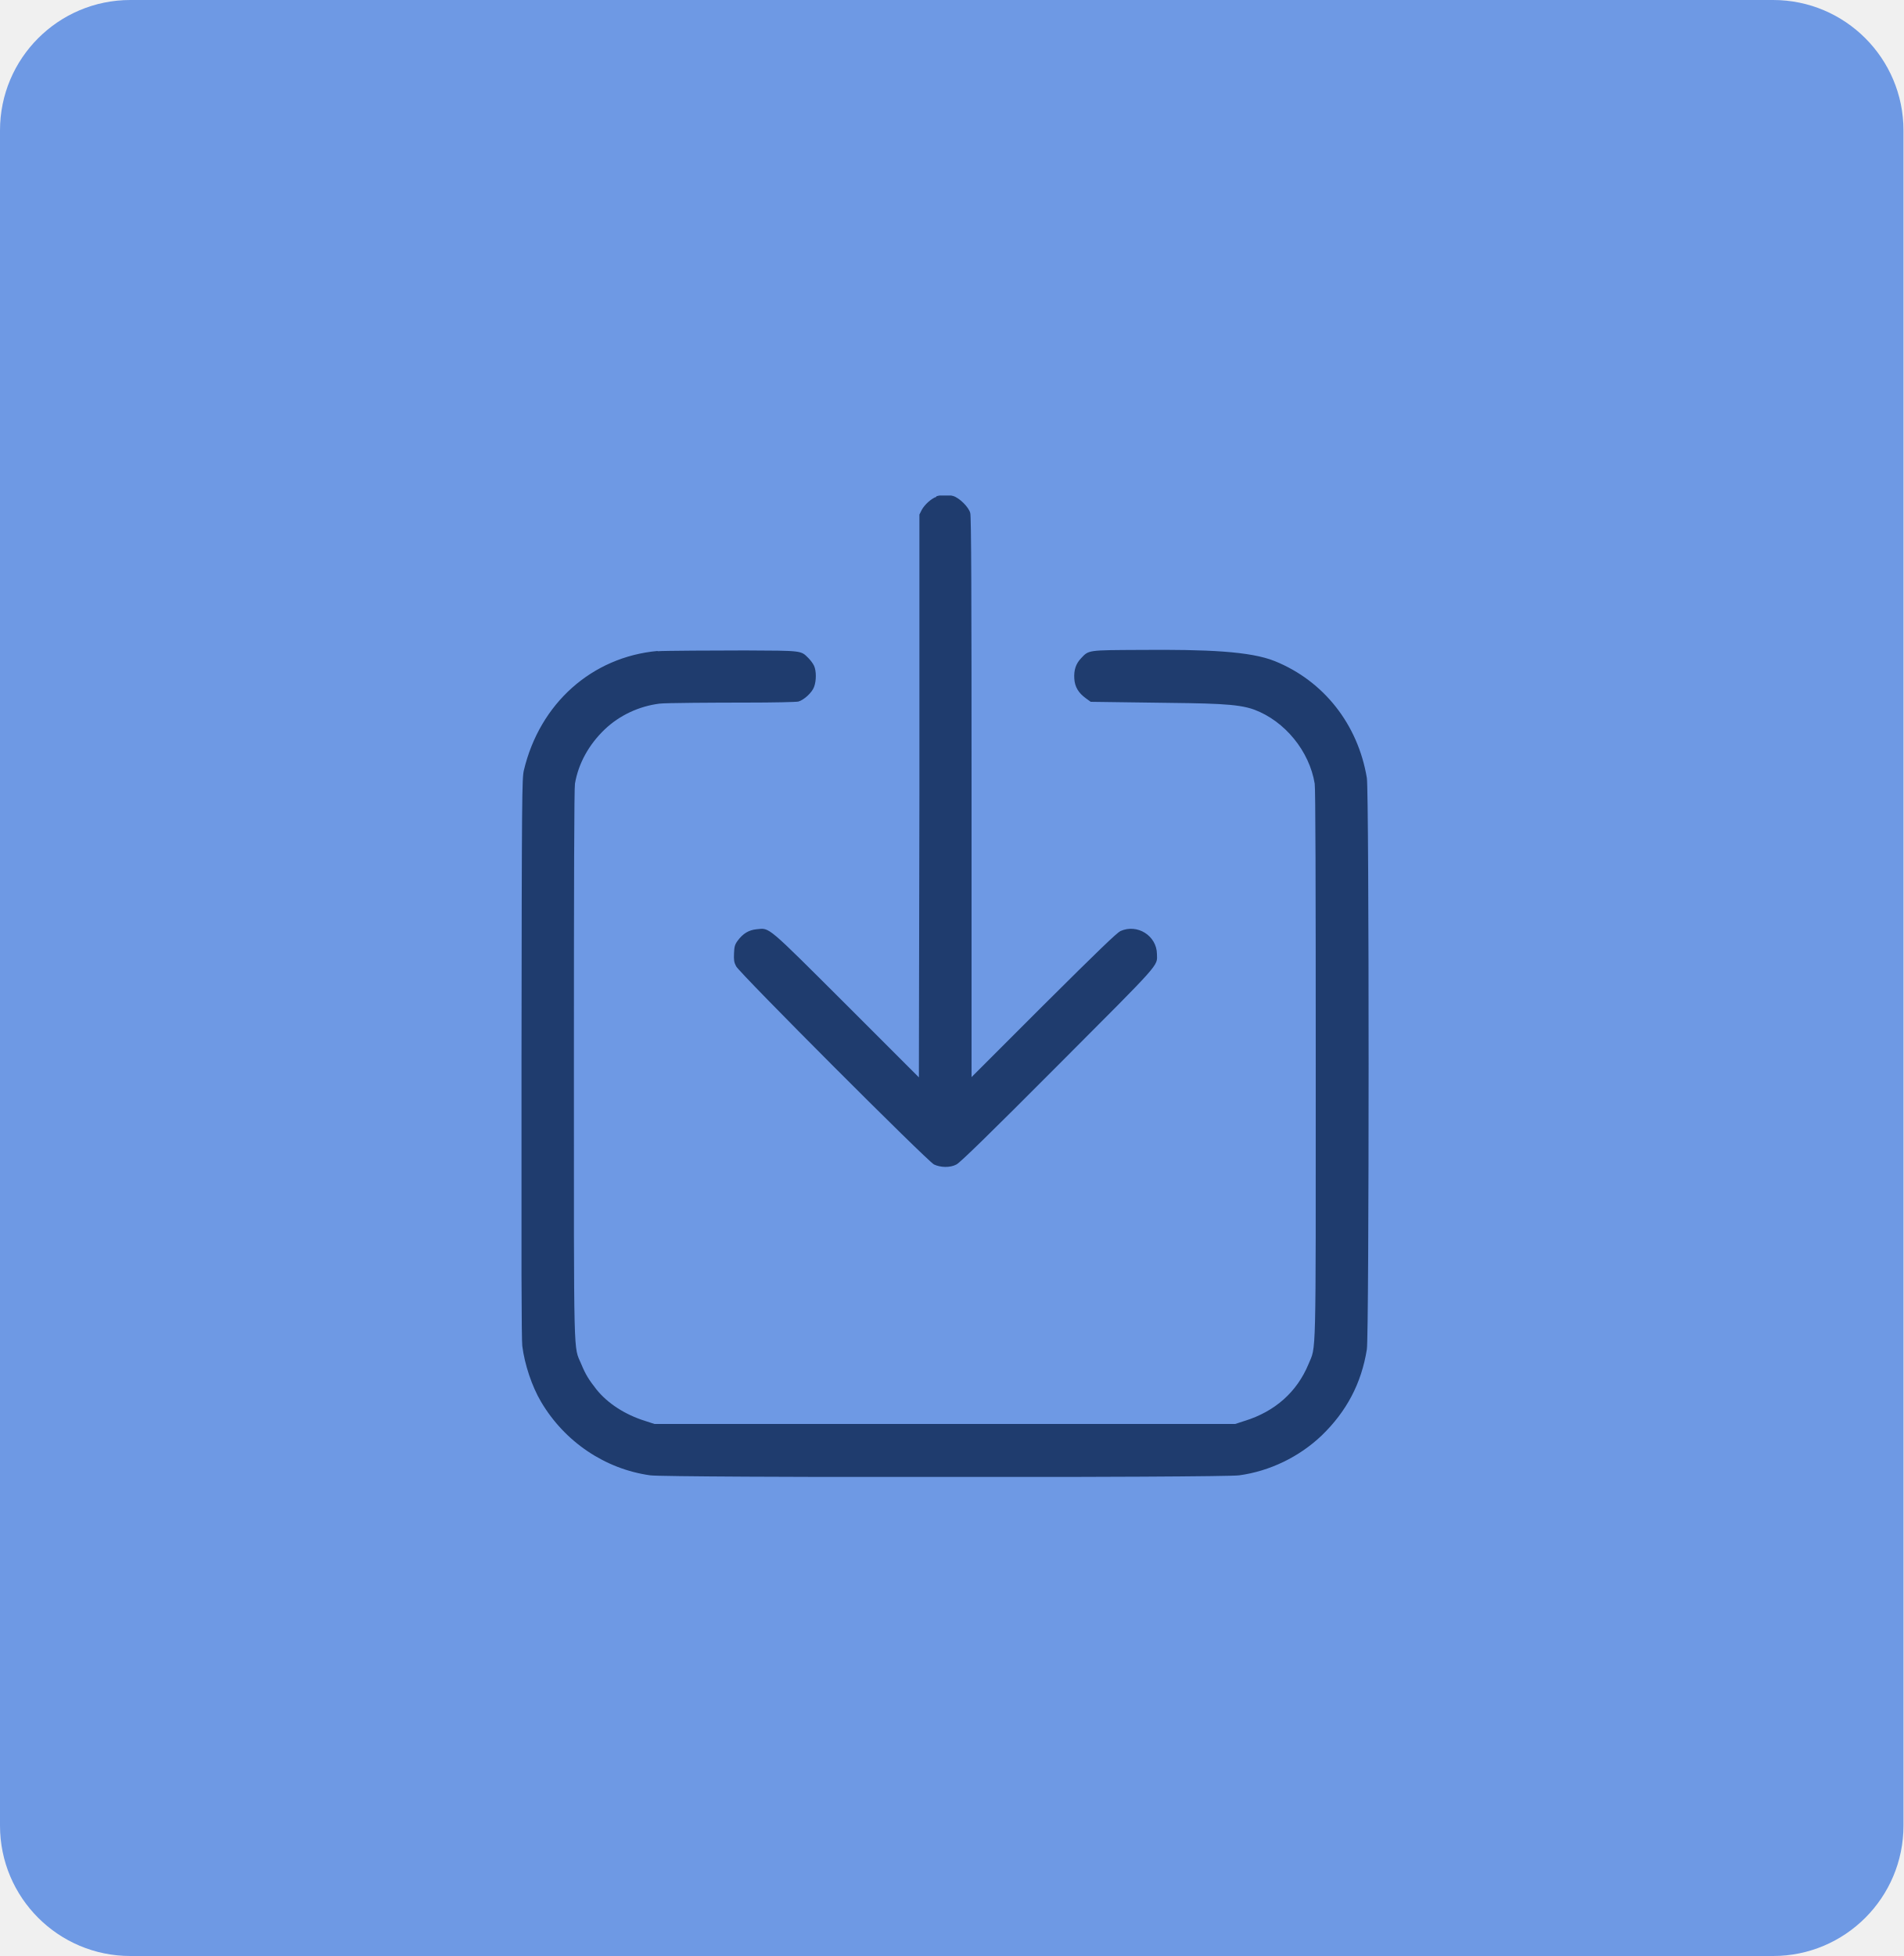
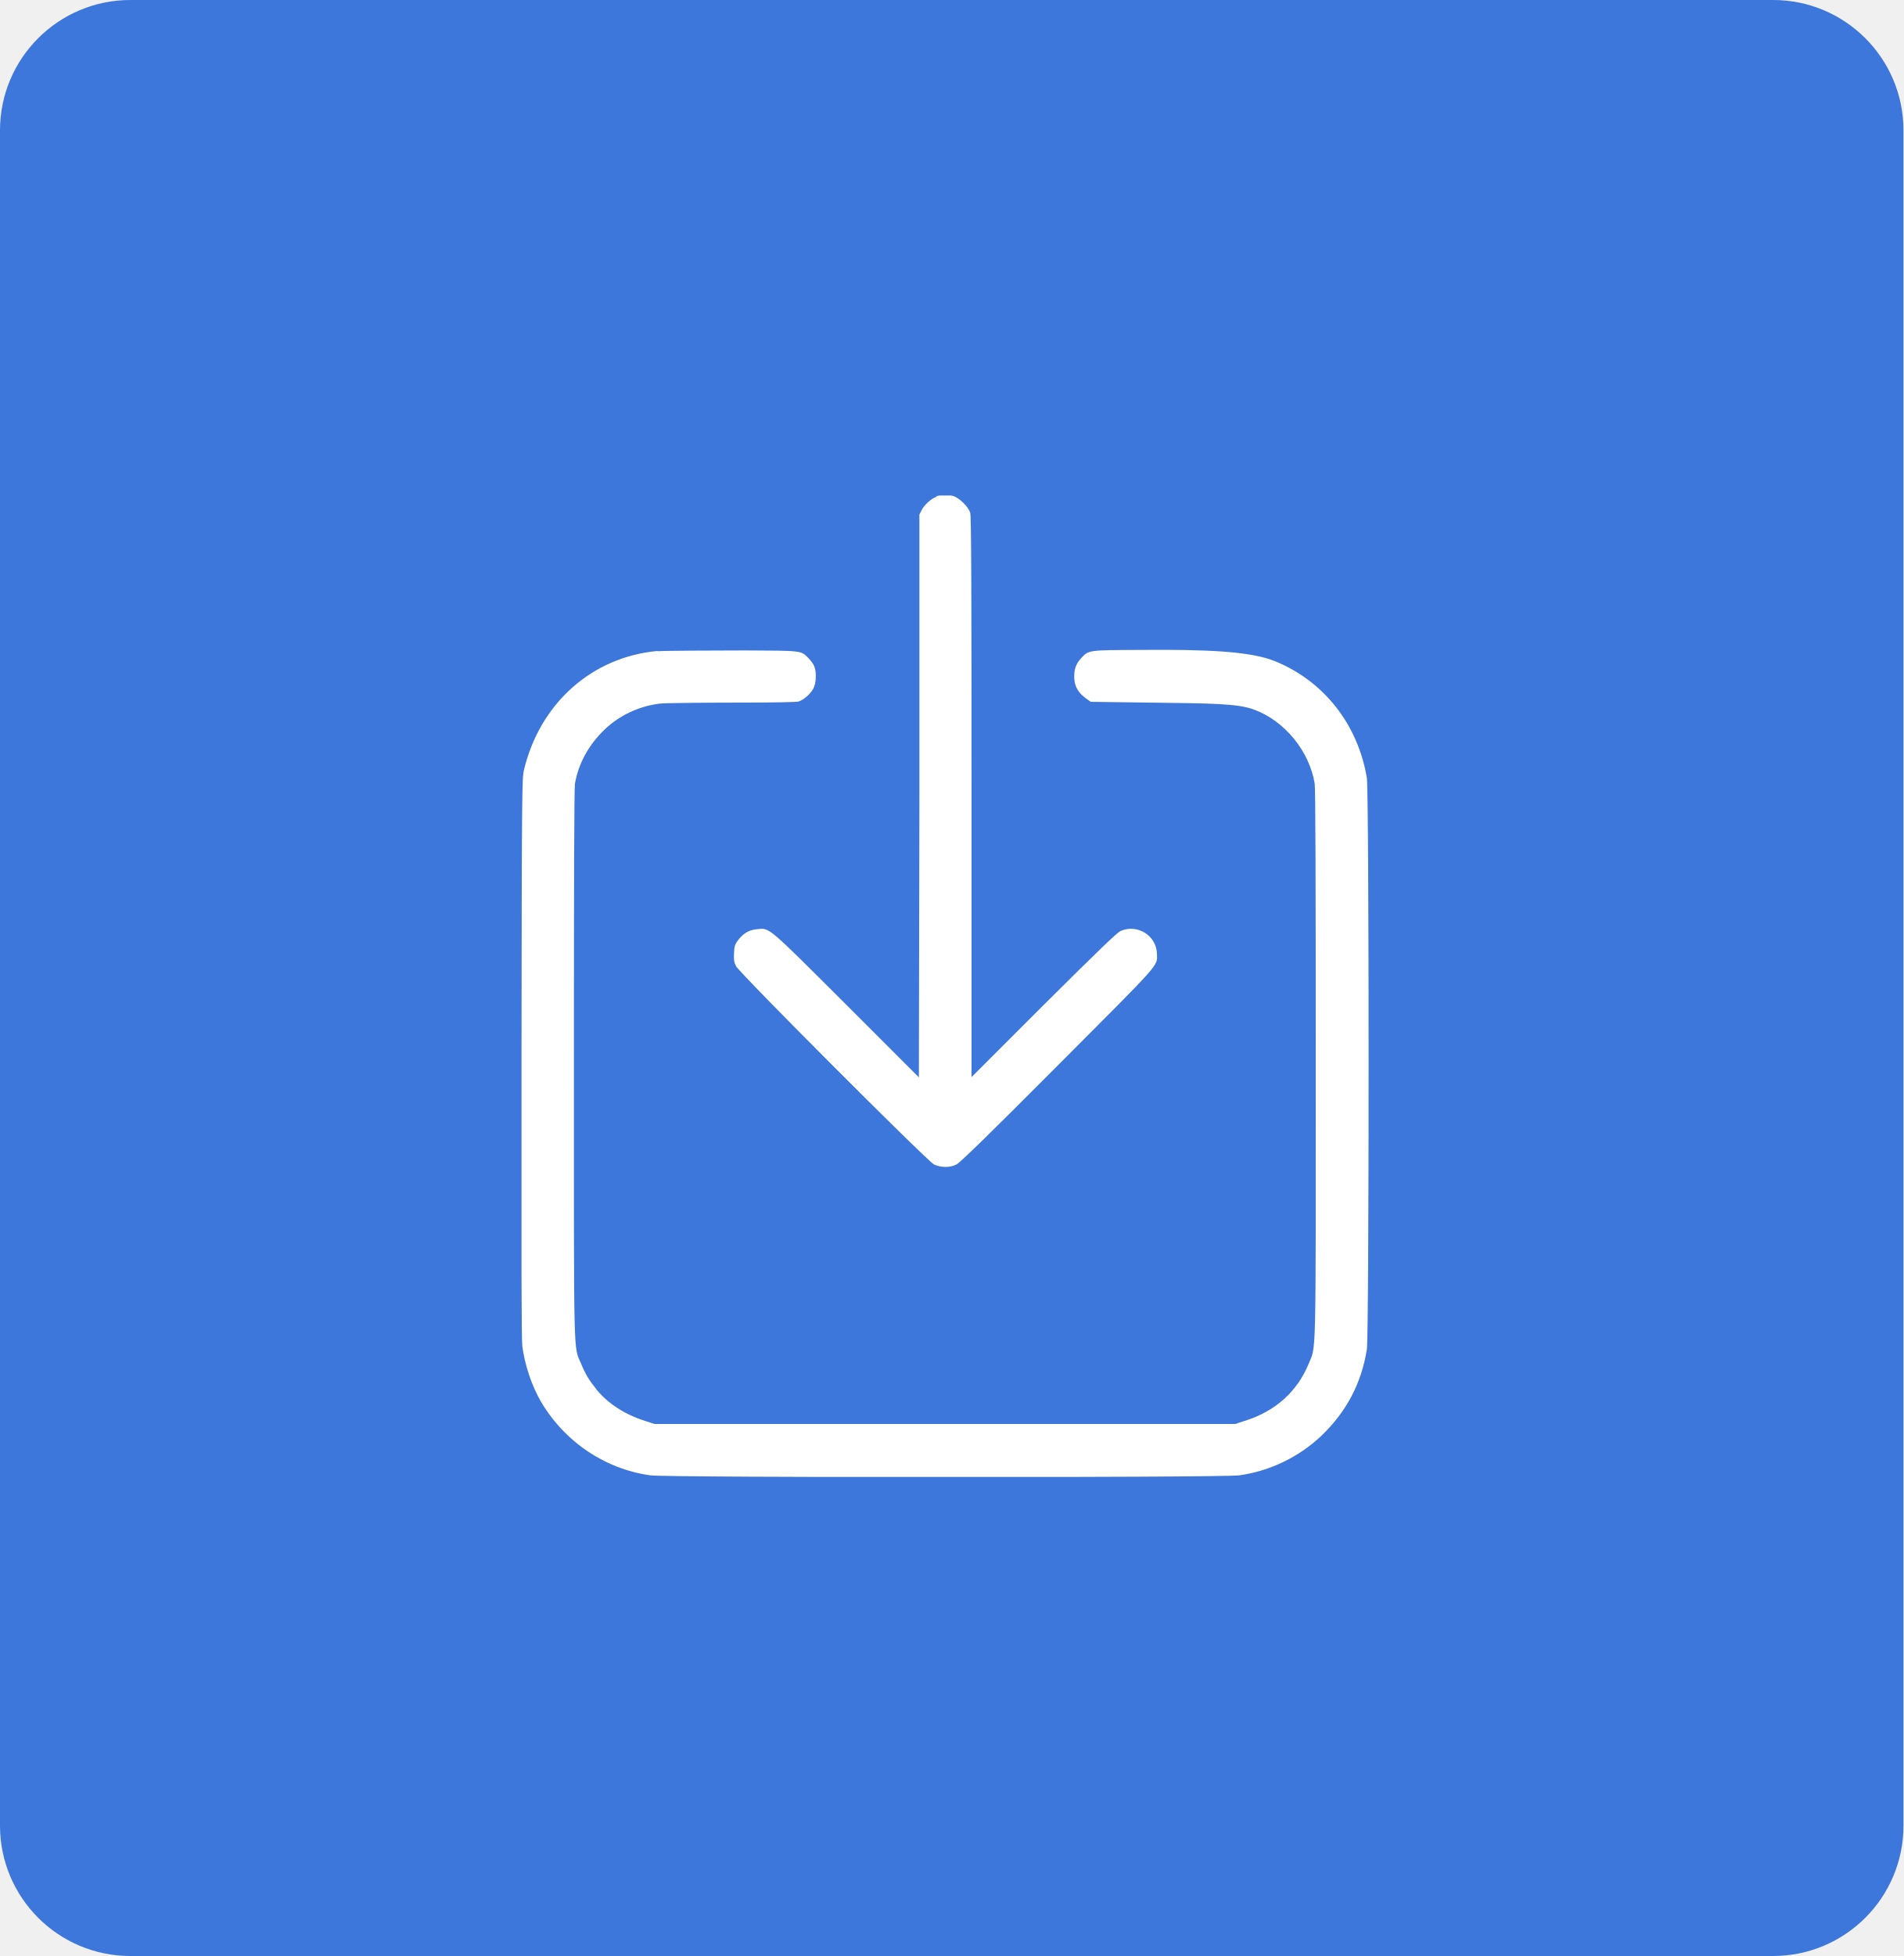
<svg xmlns="http://www.w3.org/2000/svg" width="73" height="75" viewBox="0 0 73 75" fill="none">
-   <rect width="73" height="75" rx="5" fill="#6e99e4" />
-   <g clip-path="url(#clip0_2132_15)">
-     <path fill-rule="evenodd" clip-rule="evenodd" d="M35.91 19.05C35.71 19.12 35.46 19.35 35.35 19.55L35.26 19.73V30.52L35.24 41.31L32.46 38.53C29.37 35.45 29.53 35.58 29.02 35.63C28.71 35.66 28.49 35.8 28.29 36.07C28.18 36.22 28.16 36.3 28.15 36.56C28.14 36.81 28.15 36.9 28.23 37.05C28.36 37.31 35.56 44.52 35.82 44.65C36.07 44.77 36.44 44.78 36.68 44.65C36.81 44.59 37.95 43.48 40.56 40.86C44.58 36.83 44.38 37.06 44.37 36.58C44.36 35.88 43.62 35.41 42.97 35.7C42.83 35.77 42.14 36.43 40.02 38.54L37.26 41.3V30.57C37.26 22.87 37.25 19.79 37.21 19.67C37.15 19.44 36.79 19.09 36.56 19.02C36.35 18.96 36.1 18.97 35.91 19.03M25.22 24.96C22.7 25.19 20.7 26.97 20.09 29.54C20.02 29.84 20.01 30.45 20 40.54C19.99 48.36 20 51.33 20.03 51.61C20.12 52.32 20.4 53.16 20.75 53.75C21.66 55.29 23.21 56.33 24.94 56.57C25.6 56.66 46.86 56.66 47.52 56.57C48.7 56.41 49.83 55.86 50.69 55.04C51.64 54.12 52.21 53.05 52.42 51.74C52.51 51.18 52.51 30.38 52.42 29.83C52.08 27.78 50.77 26.11 48.89 25.35C47.95 24.97 46.28 24.9 43.75 24.92C41.71 24.93 41.76 24.92 41.46 25.24C41.26 25.45 41.18 25.69 41.2 26.02C41.22 26.34 41.36 26.57 41.65 26.78L41.83 26.91L44.06 26.94C46.46 26.97 47.45 26.97 48.1 27.21C49.28 27.65 50.22 28.81 50.42 30.05C50.45 30.23 50.46 33.8 50.46 40.81C50.46 52.46 50.48 51.57 50.18 52.31C49.74 53.37 48.9 54.12 47.74 54.48L47.37 54.6H25.1L24.73 54.48C23.97 54.24 23.3 53.81 22.87 53.27C22.58 52.9 22.46 52.71 22.29 52.3C21.99 51.58 22.01 52.45 22.01 40.81C22.01 33.8 22.02 30.23 22.05 30.05C22.18 29.28 22.58 28.55 23.2 27.96C23.76 27.43 24.5 27.08 25.29 26.98C25.49 26.95 27.46 26.94 28.56 26.94C29.71 26.94 30.53 26.92 30.62 26.9C30.83 26.84 31.14 26.56 31.22 26.34C31.31 26.1 31.31 25.73 31.22 25.53C31.18 25.44 31.08 25.31 31 25.23C30.71 24.94 30.77 24.95 28.58 24.94C27.49 24.94 25.43 24.95 25.22 24.97" fill="#1F3C6E" />
+   <rect width="73" height="75" rx="5" fill="#3E77DB" />
+   <g clip-path="url(#clip0_2360_6)">
+     <path fill-rule="evenodd" clip-rule="evenodd" d="M35.91 19.05C35.71 19.12 35.46 19.35 35.35 19.55L35.26 19.73V30.52L35.24 41.31L32.46 38.53C29.37 35.45 29.53 35.58 29.02 35.63C28.71 35.66 28.49 35.8 28.29 36.07C28.18 36.22 28.16 36.3 28.15 36.56C28.14 36.81 28.15 36.9 28.23 37.05C28.36 37.31 35.56 44.52 35.82 44.65C36.07 44.77 36.44 44.78 36.68 44.65C36.81 44.59 37.95 43.48 40.56 40.86C44.58 36.83 44.38 37.06 44.37 36.58C44.36 35.88 43.62 35.41 42.97 35.7C42.83 35.77 42.14 36.43 40.02 38.54L37.26 41.3V30.57C37.26 22.87 37.25 19.79 37.21 19.67C37.15 19.44 36.79 19.09 36.56 19.02C36.35 18.96 36.1 18.97 35.91 19.03M25.22 24.96C22.7 25.19 20.7 26.97 20.09 29.54C20.02 29.84 20.01 30.45 20 40.54C19.99 48.36 20 51.33 20.03 51.61C20.12 52.32 20.4 53.16 20.75 53.75C21.66 55.29 23.21 56.33 24.94 56.57C25.6 56.66 46.86 56.66 47.52 56.57C48.7 56.41 49.83 55.86 50.69 55.04C51.64 54.12 52.21 53.05 52.42 51.74C52.51 51.18 52.51 30.38 52.42 29.83C52.08 27.78 50.77 26.11 48.89 25.35C47.95 24.97 46.28 24.9 43.75 24.92C41.71 24.93 41.76 24.92 41.46 25.24C41.26 25.45 41.18 25.69 41.2 26.02C41.22 26.34 41.36 26.57 41.65 26.78L41.83 26.91L44.06 26.94C46.46 26.97 47.45 26.97 48.1 27.21C49.28 27.65 50.22 28.81 50.42 30.05C50.45 30.23 50.46 33.8 50.46 40.81C50.46 52.46 50.48 51.57 50.18 52.31C49.74 53.37 48.9 54.12 47.74 54.48L47.37 54.6H25.1L24.73 54.48C23.97 54.24 23.3 53.81 22.87 53.27C22.58 52.9 22.46 52.71 22.29 52.3C21.99 51.58 22.01 52.45 22.01 40.81C22.01 33.8 22.02 30.23 22.05 30.05C22.18 29.28 22.58 28.55 23.2 27.96C23.76 27.43 24.5 27.08 25.29 26.98C25.49 26.95 27.46 26.94 28.56 26.94C29.71 26.94 30.53 26.92 30.62 26.9C30.83 26.84 31.14 26.56 31.22 26.34C31.31 26.1 31.31 25.73 31.22 25.53C31.18 25.44 31.08 25.31 31 25.23C30.71 24.94 30.77 24.95 28.58 24.94C27.49 24.94 25.43 24.95 25.22 24.97" fill="white" />
  </g>
  <defs>
-     <clipPath id="clip0_2132_15">
+     <clipPath id="clip0_2360_6">
      <rect width="32.49" height="37.63" fill="white" transform="translate(20 19)" />
    </clipPath>
  </defs>
</svg>
